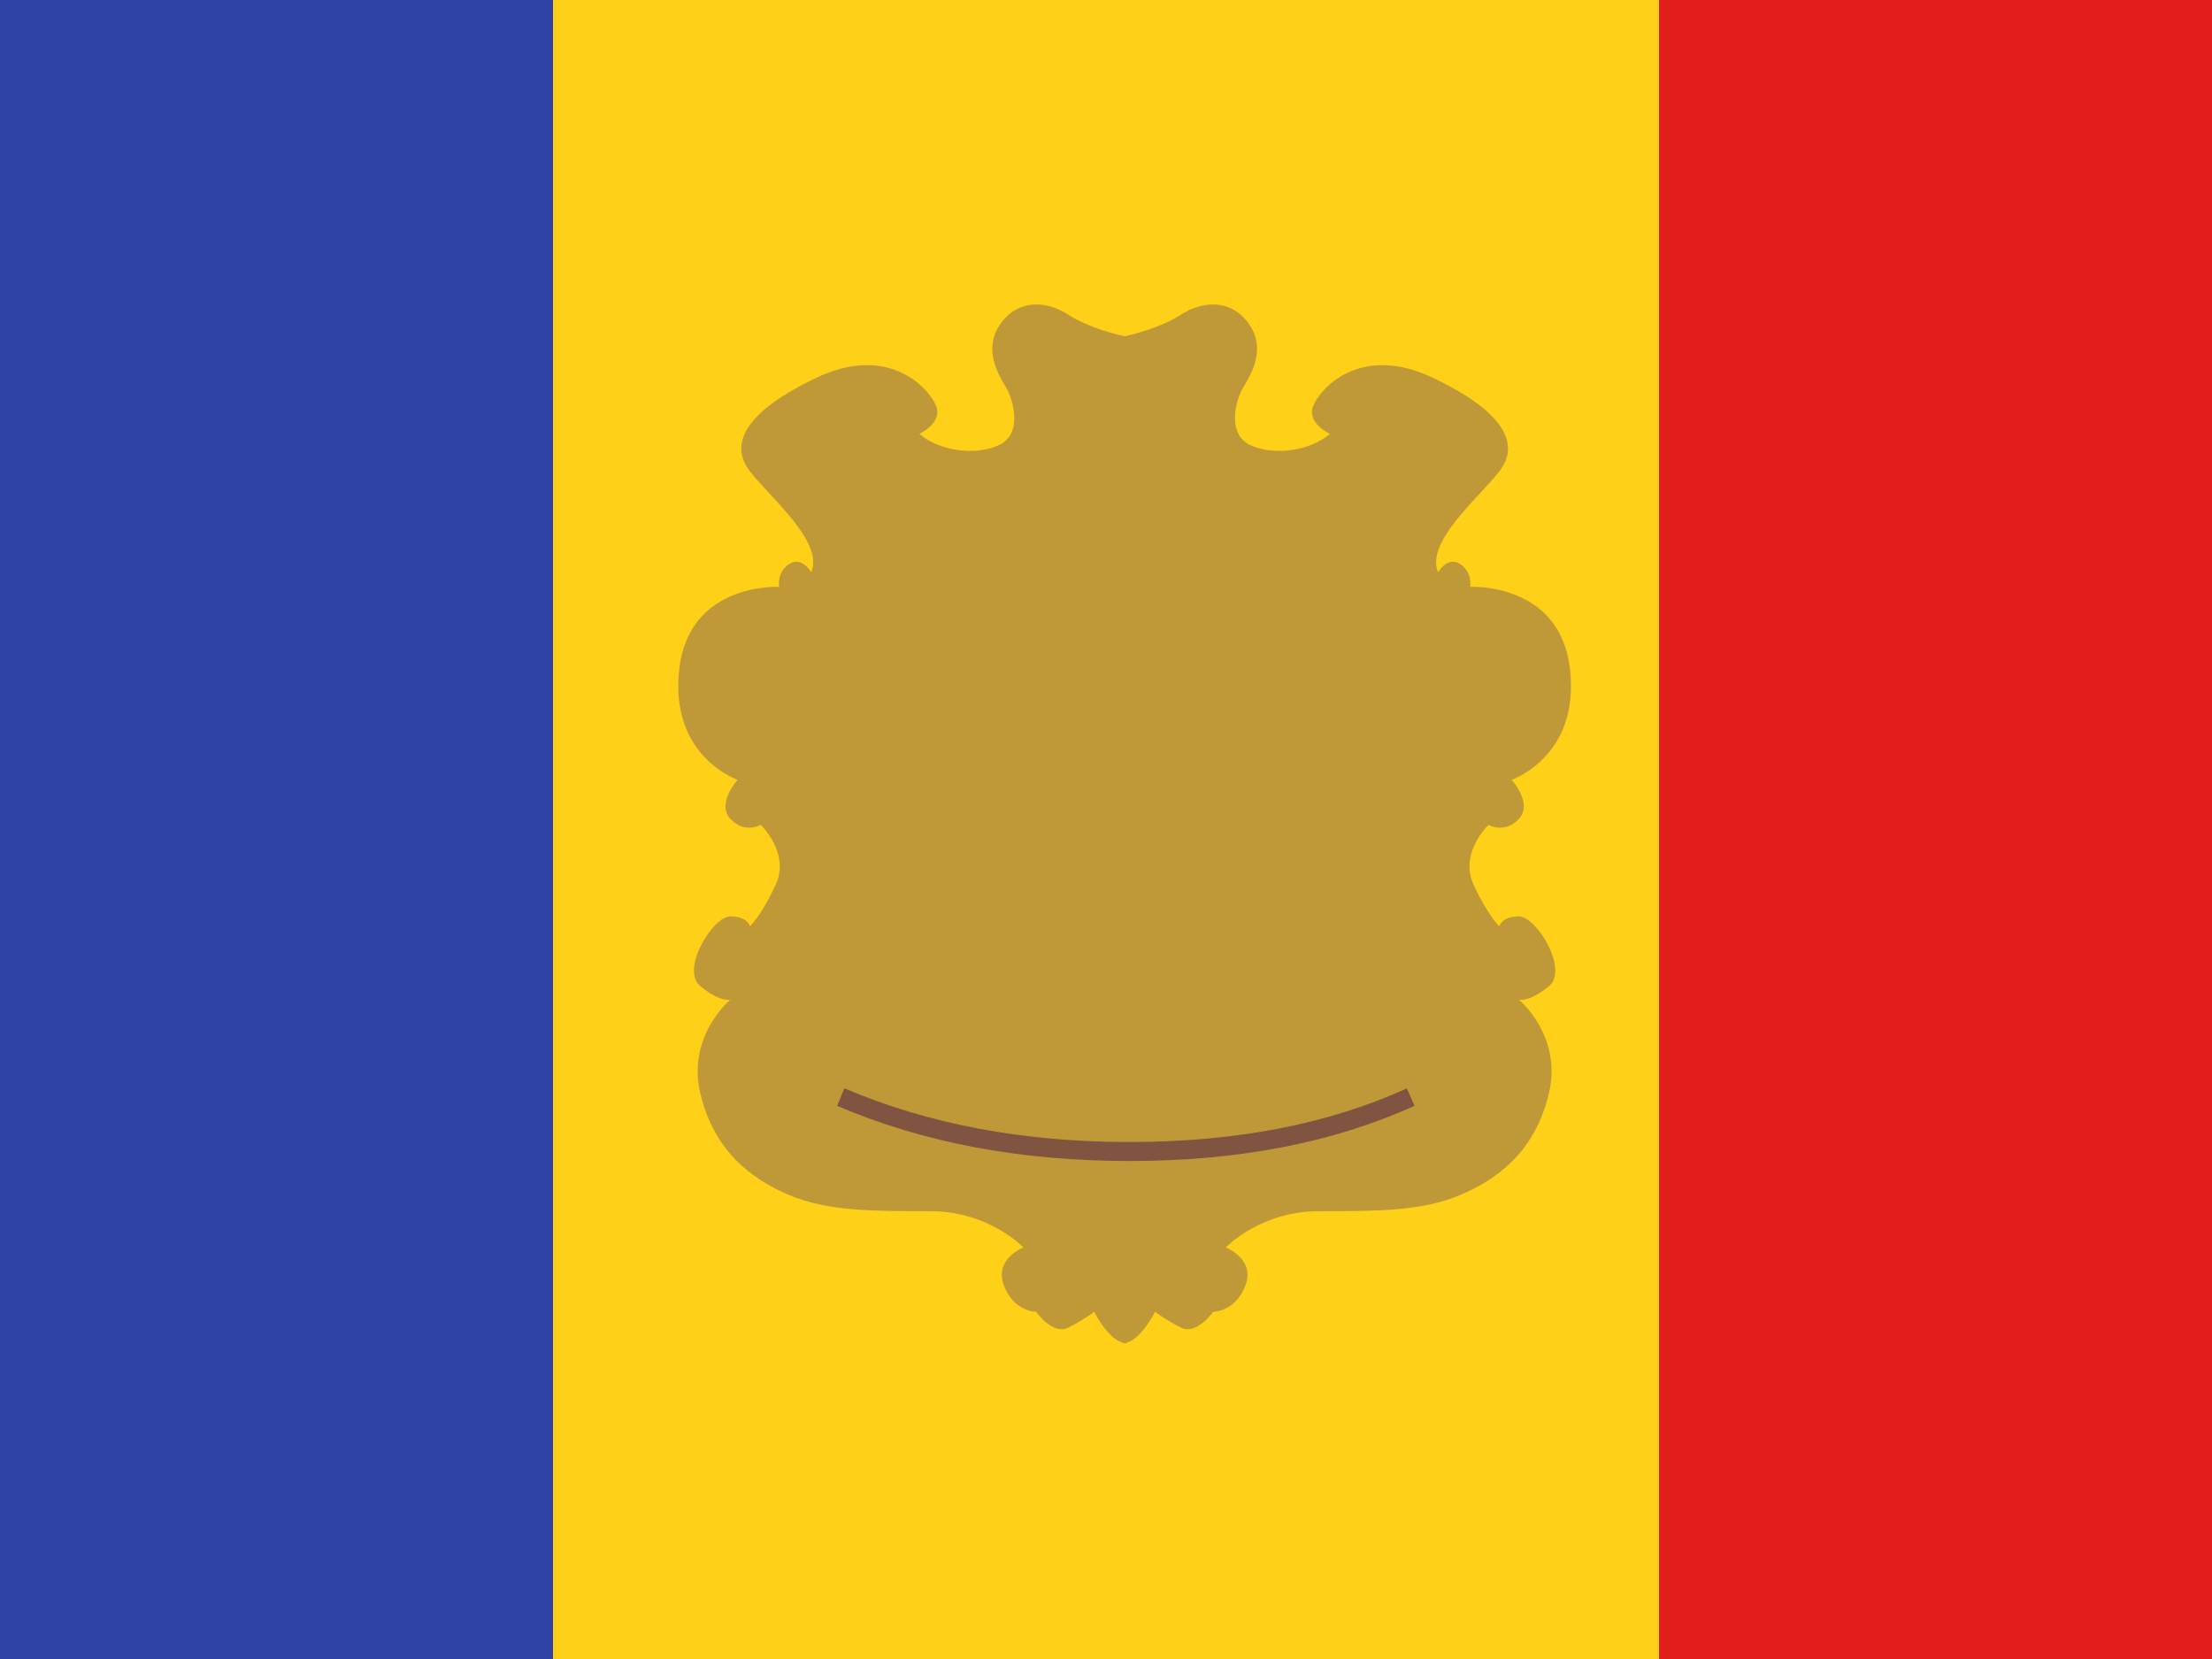
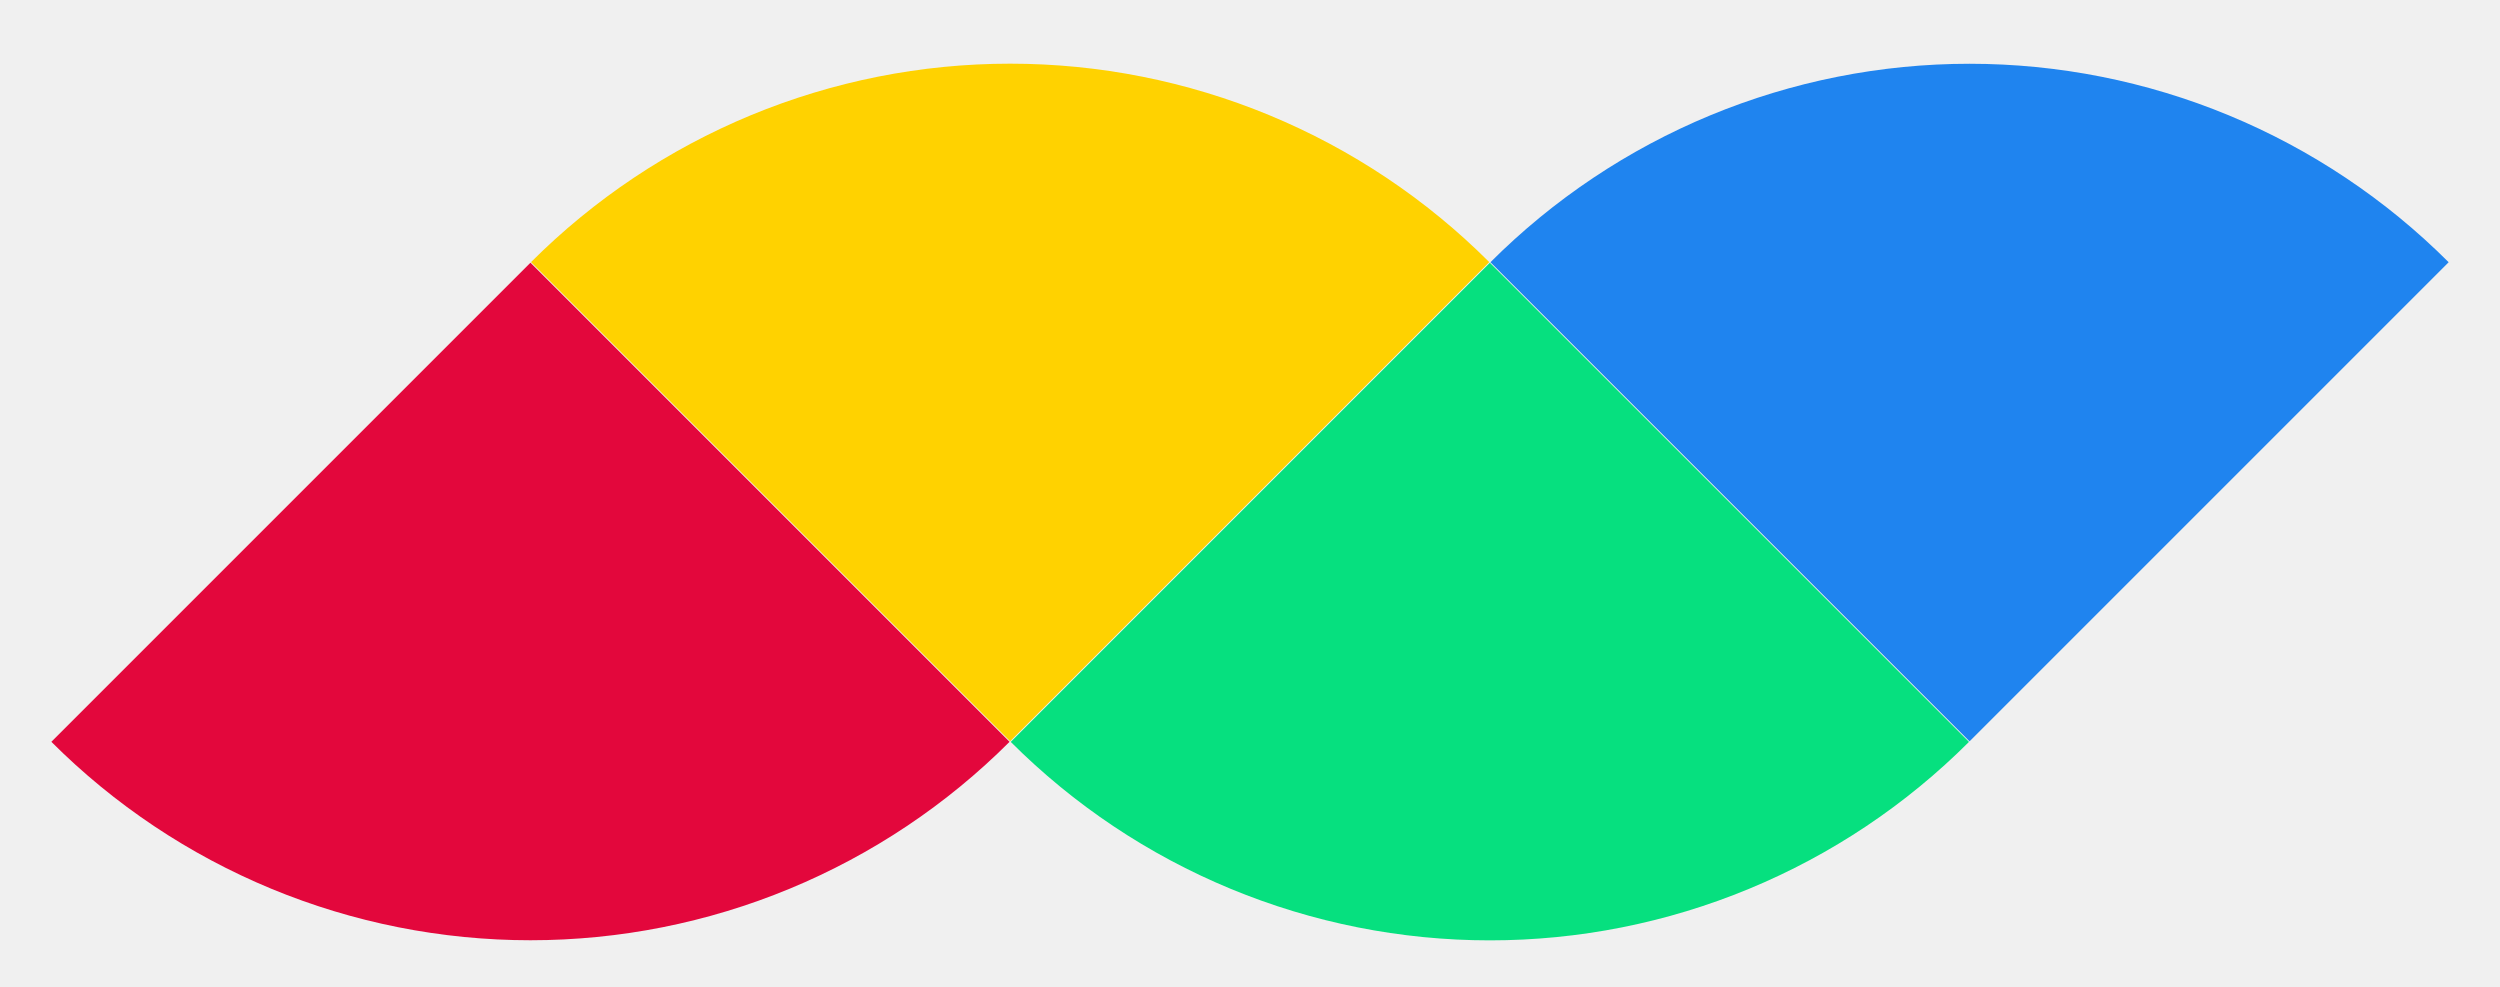
- <svg xmlns="http://www.w3.org/2000/svg" width="32" height="24" viewBox="0 0 32 24" fill="none">
-   <g clip-path="url(#clip0_270_67315)">
-     <rect width="32" height="24" fill="white" />
-     <path fill-rule="evenodd" clip-rule="evenodd" d="M8 0H24V24H8V0Z" fill="#FFD018" />
-     <path fill-rule="evenodd" clip-rule="evenodd" d="M0 0H8V24H0V0Z" fill="#2E42A5" />
-     <path fill-rule="evenodd" clip-rule="evenodd" d="M24 0H32V24H24V0Z" fill="#E31D1C" />
-     <path fill-rule="evenodd" clip-rule="evenodd" d="M16.299 19.424C16.52 19.361 16.71 18.977 16.71 18.977C16.71 18.977 16.855 19.09 17.083 19.205C17.312 19.32 17.55 18.977 17.55 18.977C17.55 18.977 17.875 18.977 18.018 18.594C18.16 18.21 17.733 18.046 17.733 18.046C17.733 18.046 18.232 17.522 19.075 17.522C19.918 17.522 20.573 17.522 21.123 17.288C21.673 17.055 22.207 16.654 22.407 15.82C22.607 14.987 21.974 14.462 21.974 14.462C21.974 14.462 22.114 14.506 22.407 14.267C22.7 14.028 22.228 13.257 21.974 13.257C21.721 13.257 21.691 13.4 21.691 13.4C21.691 13.4 21.534 13.264 21.319 12.801C21.104 12.339 21.534 11.933 21.534 11.933C21.534 11.933 21.769 12.068 21.974 11.845C22.18 11.623 21.868 11.282 21.868 11.282C21.868 11.282 22.856 10.946 22.713 9.682C22.57 8.418 21.267 8.49 21.267 8.49C21.267 8.49 21.307 8.279 21.123 8.16C20.94 8.04 20.804 8.279 20.804 8.279C20.66 7.946 21.082 7.49 21.42 7.125C21.525 7.012 21.621 6.908 21.691 6.818C21.983 6.441 21.799 5.975 20.731 5.466C19.663 4.957 19.079 5.641 18.994 5.883C18.908 6.126 19.239 6.276 19.239 6.276C18.969 6.513 18.446 6.604 18.09 6.44C17.733 6.276 17.891 5.777 17.965 5.641C17.973 5.626 17.984 5.608 17.996 5.587C18.097 5.418 18.308 5.064 18.09 4.72C17.845 4.333 17.422 4.333 17.083 4.553C16.794 4.741 16.382 4.84 16.27 4.865C16.157 4.84 15.745 4.741 15.456 4.553C15.118 4.333 14.694 4.333 14.45 4.72C14.232 5.064 14.442 5.418 14.543 5.587C14.556 5.608 14.566 5.626 14.574 5.641C14.648 5.777 14.806 6.276 14.45 6.44C14.093 6.604 13.57 6.513 13.3 6.276C13.3 6.276 13.631 6.126 13.546 5.883C13.46 5.641 12.877 4.957 11.808 5.466C10.74 5.975 10.556 6.441 10.849 6.818C10.918 6.908 11.014 7.012 11.119 7.125C11.457 7.49 11.88 7.946 11.736 8.279C11.736 8.279 11.6 8.04 11.416 8.16C11.232 8.279 11.272 8.49 11.272 8.49C11.272 8.49 9.969 8.418 9.826 9.682C9.683 10.946 10.671 11.282 10.671 11.282C10.671 11.282 10.36 11.623 10.565 11.845C10.77 12.068 11.005 11.933 11.005 11.933C11.005 11.933 11.435 12.339 11.22 12.801C11.005 13.264 10.849 13.4 10.849 13.4C10.849 13.4 10.819 13.257 10.565 13.257C10.311 13.257 9.839 14.028 10.132 14.267C10.425 14.506 10.565 14.462 10.565 14.462C10.565 14.462 9.932 14.987 10.132 15.82C10.332 16.654 10.866 17.055 11.416 17.288C11.966 17.522 12.622 17.522 13.464 17.522C14.307 17.522 14.806 18.046 14.806 18.046C14.806 18.046 14.379 18.21 14.522 18.594C14.664 18.977 14.989 18.977 14.989 18.977C14.989 18.977 15.227 19.32 15.456 19.205C15.685 19.09 15.829 18.977 15.829 18.977C15.829 18.977 16.019 19.361 16.24 19.424V19.432C16.25 19.432 16.26 19.431 16.27 19.43C16.279 19.431 16.289 19.432 16.299 19.432V19.424Z" fill="#BF9937" />
-     <path d="M12.11 15.998L12.215 15.744C13.423 16.261 14.797 16.521 16.339 16.521C17.88 16.521 19.218 16.262 20.352 15.745L20.463 15.997C19.291 16.53 17.916 16.796 16.339 16.796C14.763 16.796 13.353 16.53 12.11 15.998Z" fill="#805440" />
-   </g>
-   <defs>
-     <clipPath id="clip0_270_67315">
-       <rect width="32" height="24" fill="white" />
-     </clipPath>
-   </defs>
+ <svg xmlns="http://www.w3.org/2000/svg" id="logo-16" width="109" height="43" viewBox="0 0 109 43" fill="none">
+   <path d="M64.931 11.428C62.188 8.685 58.932 6.509 55.347 5.024C51.763 3.54 47.922 2.776 44.042 2.776C40.163 2.776 36.322 3.54 32.737 5.024C29.153 6.509 25.896 8.685 23.153 11.428L44.042 32.317L64.931 11.428Z" class="ccompli1" fill="#FFD200" />
+   <path d="M44.069 32.347C46.812 35.091 50.068 37.267 53.653 38.751C57.237 40.236 61.078 41 64.958 41C68.837 41 72.679 40.236 76.263 38.751C79.847 37.267 83.104 35.091 85.847 32.347L64.958 11.458L44.069 32.347Z" class="ccompli2" fill="#06E07F" />
+   <path d="M44.017 32.343C41.274 35.086 38.017 37.262 34.433 38.747C30.849 40.231 27.007 40.995 23.128 40.995C19.248 40.995 15.407 40.231 11.823 38.747C8.239 37.262 4.982 35.086 2.239 32.343L23.128 11.454L44.017 32.343Z" class="ccustom" fill="#E3073C" />
+   <path d="M64.983 11.433C67.726 8.69 70.983 6.514 74.567 5.029C78.151 3.545 81.993 2.78 85.872 2.78C89.752 2.78 93.593 3.545 97.177 5.029C100.761 6.514 104.018 8.69 106.761 11.433L85.872 32.322L64.983 11.433Z" class="ccustom" fill="#1F84EF" />
</svg>
